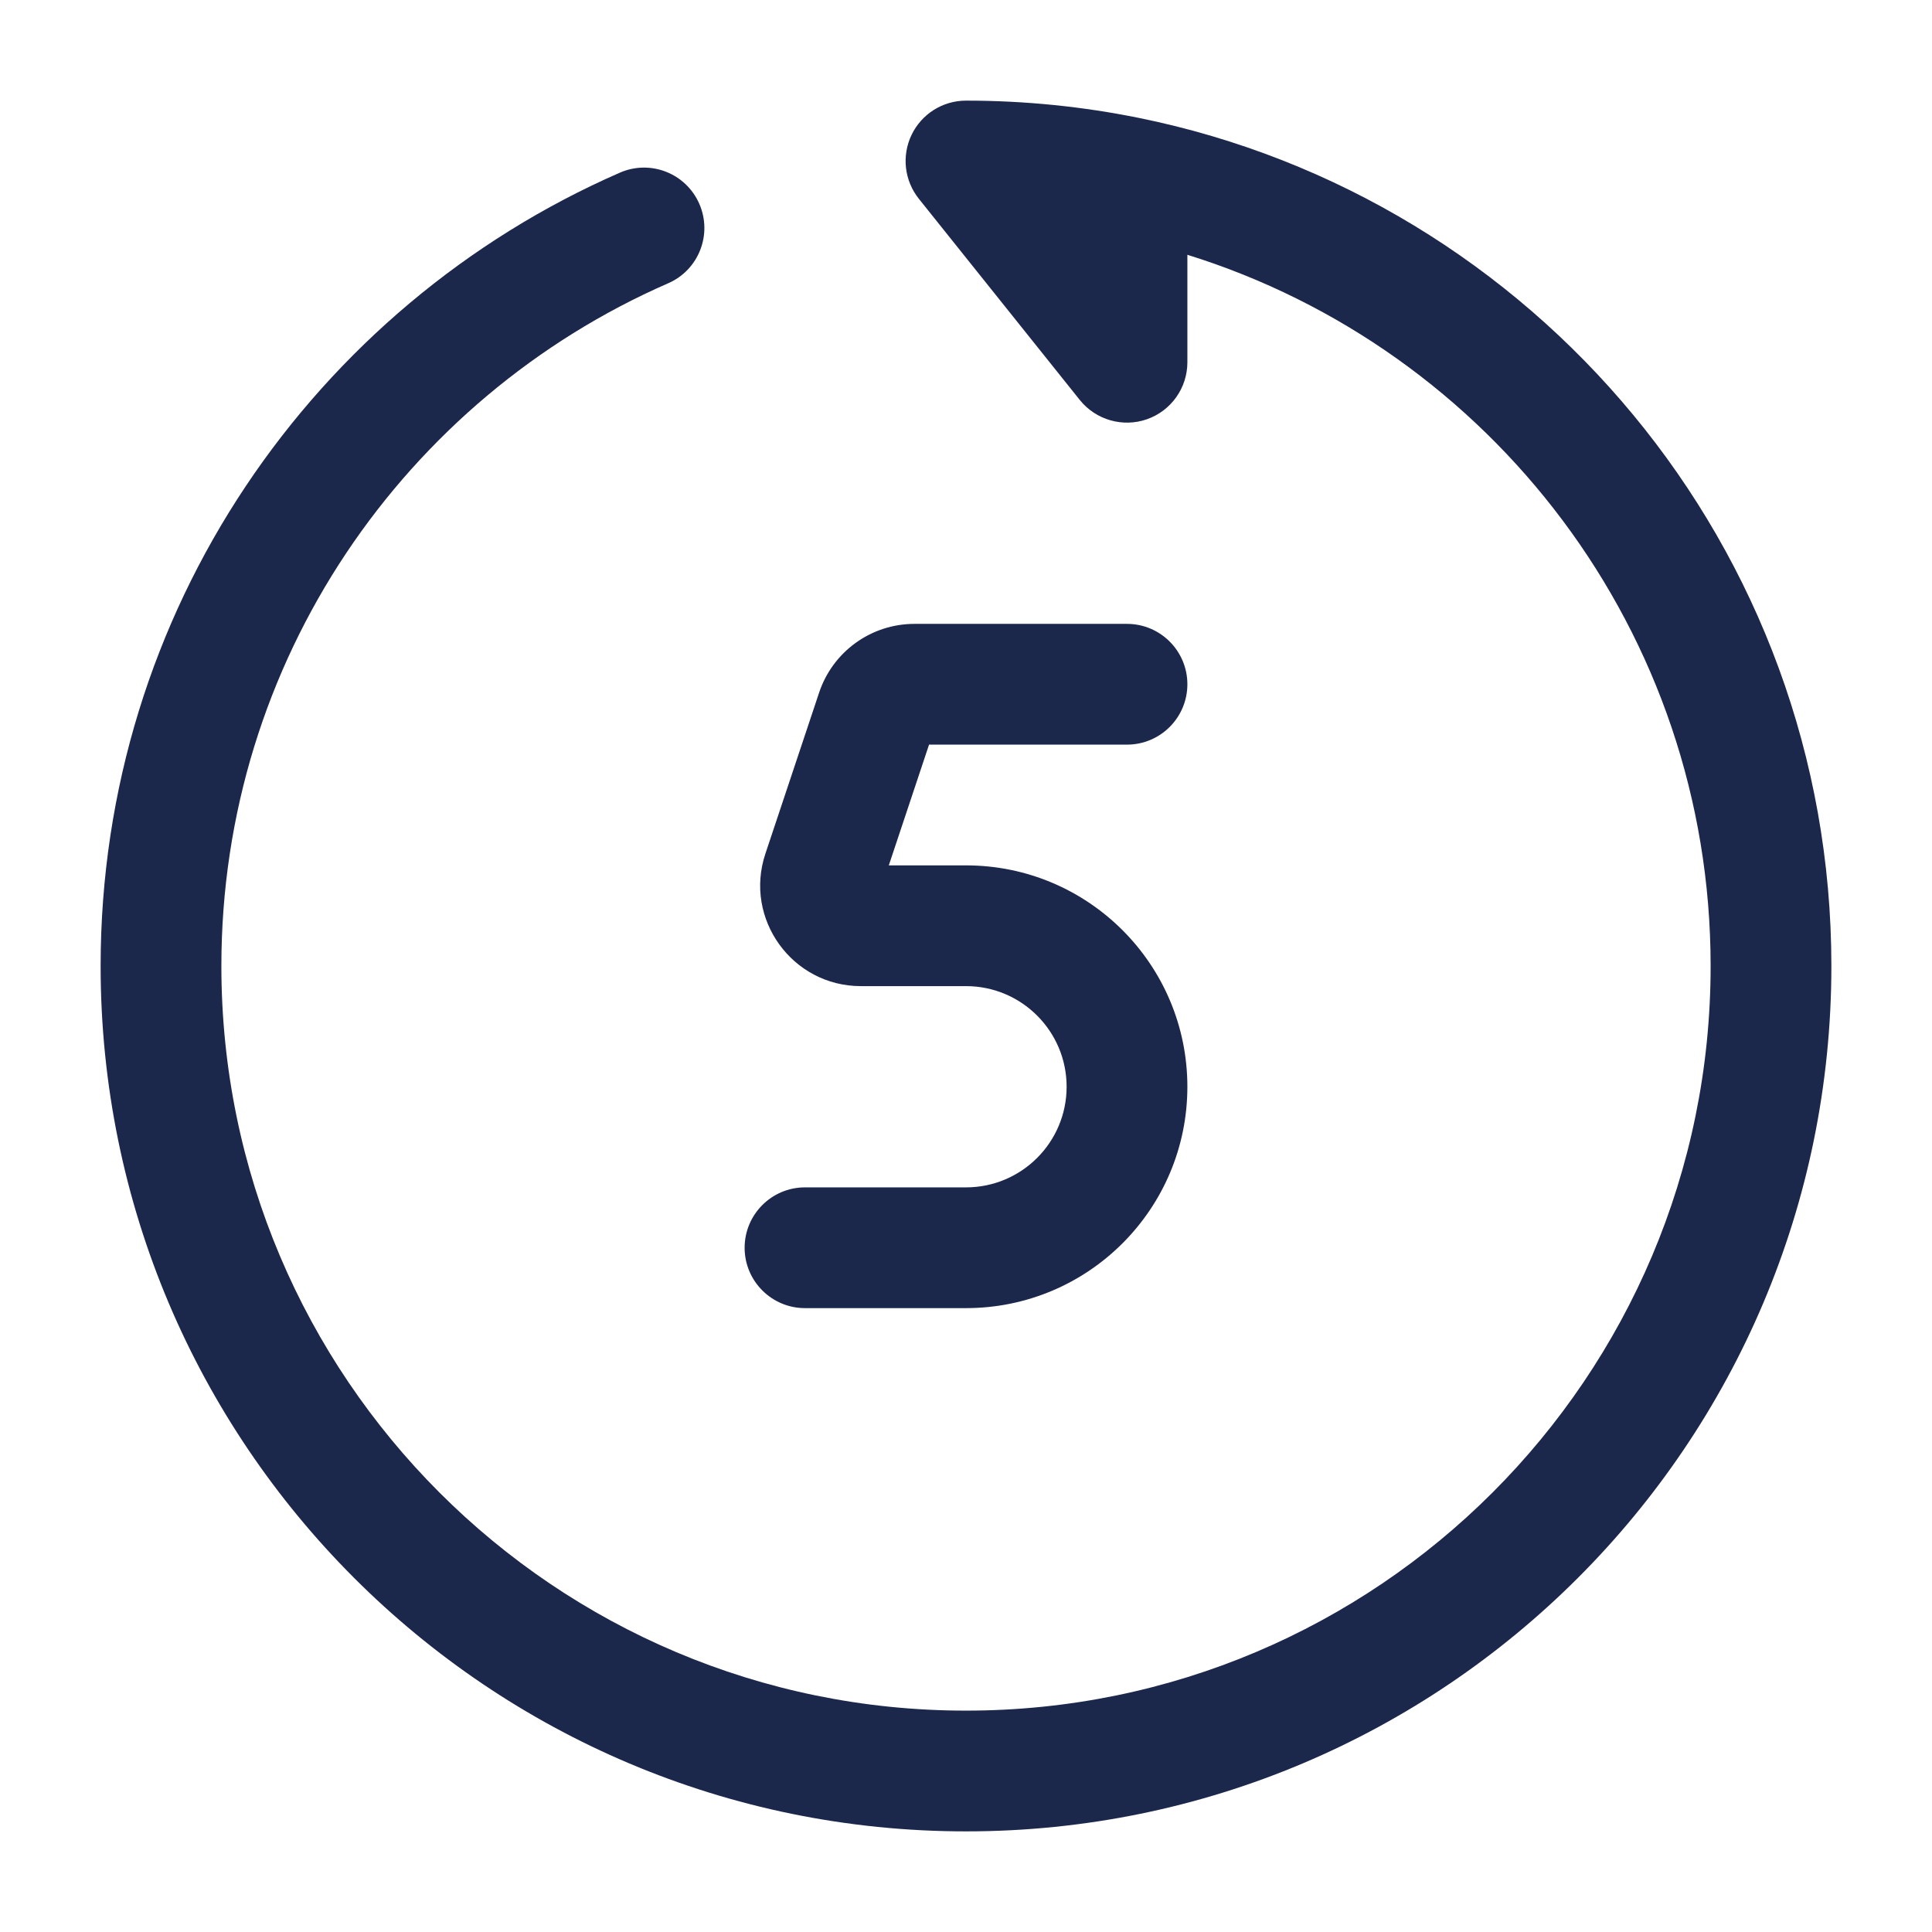
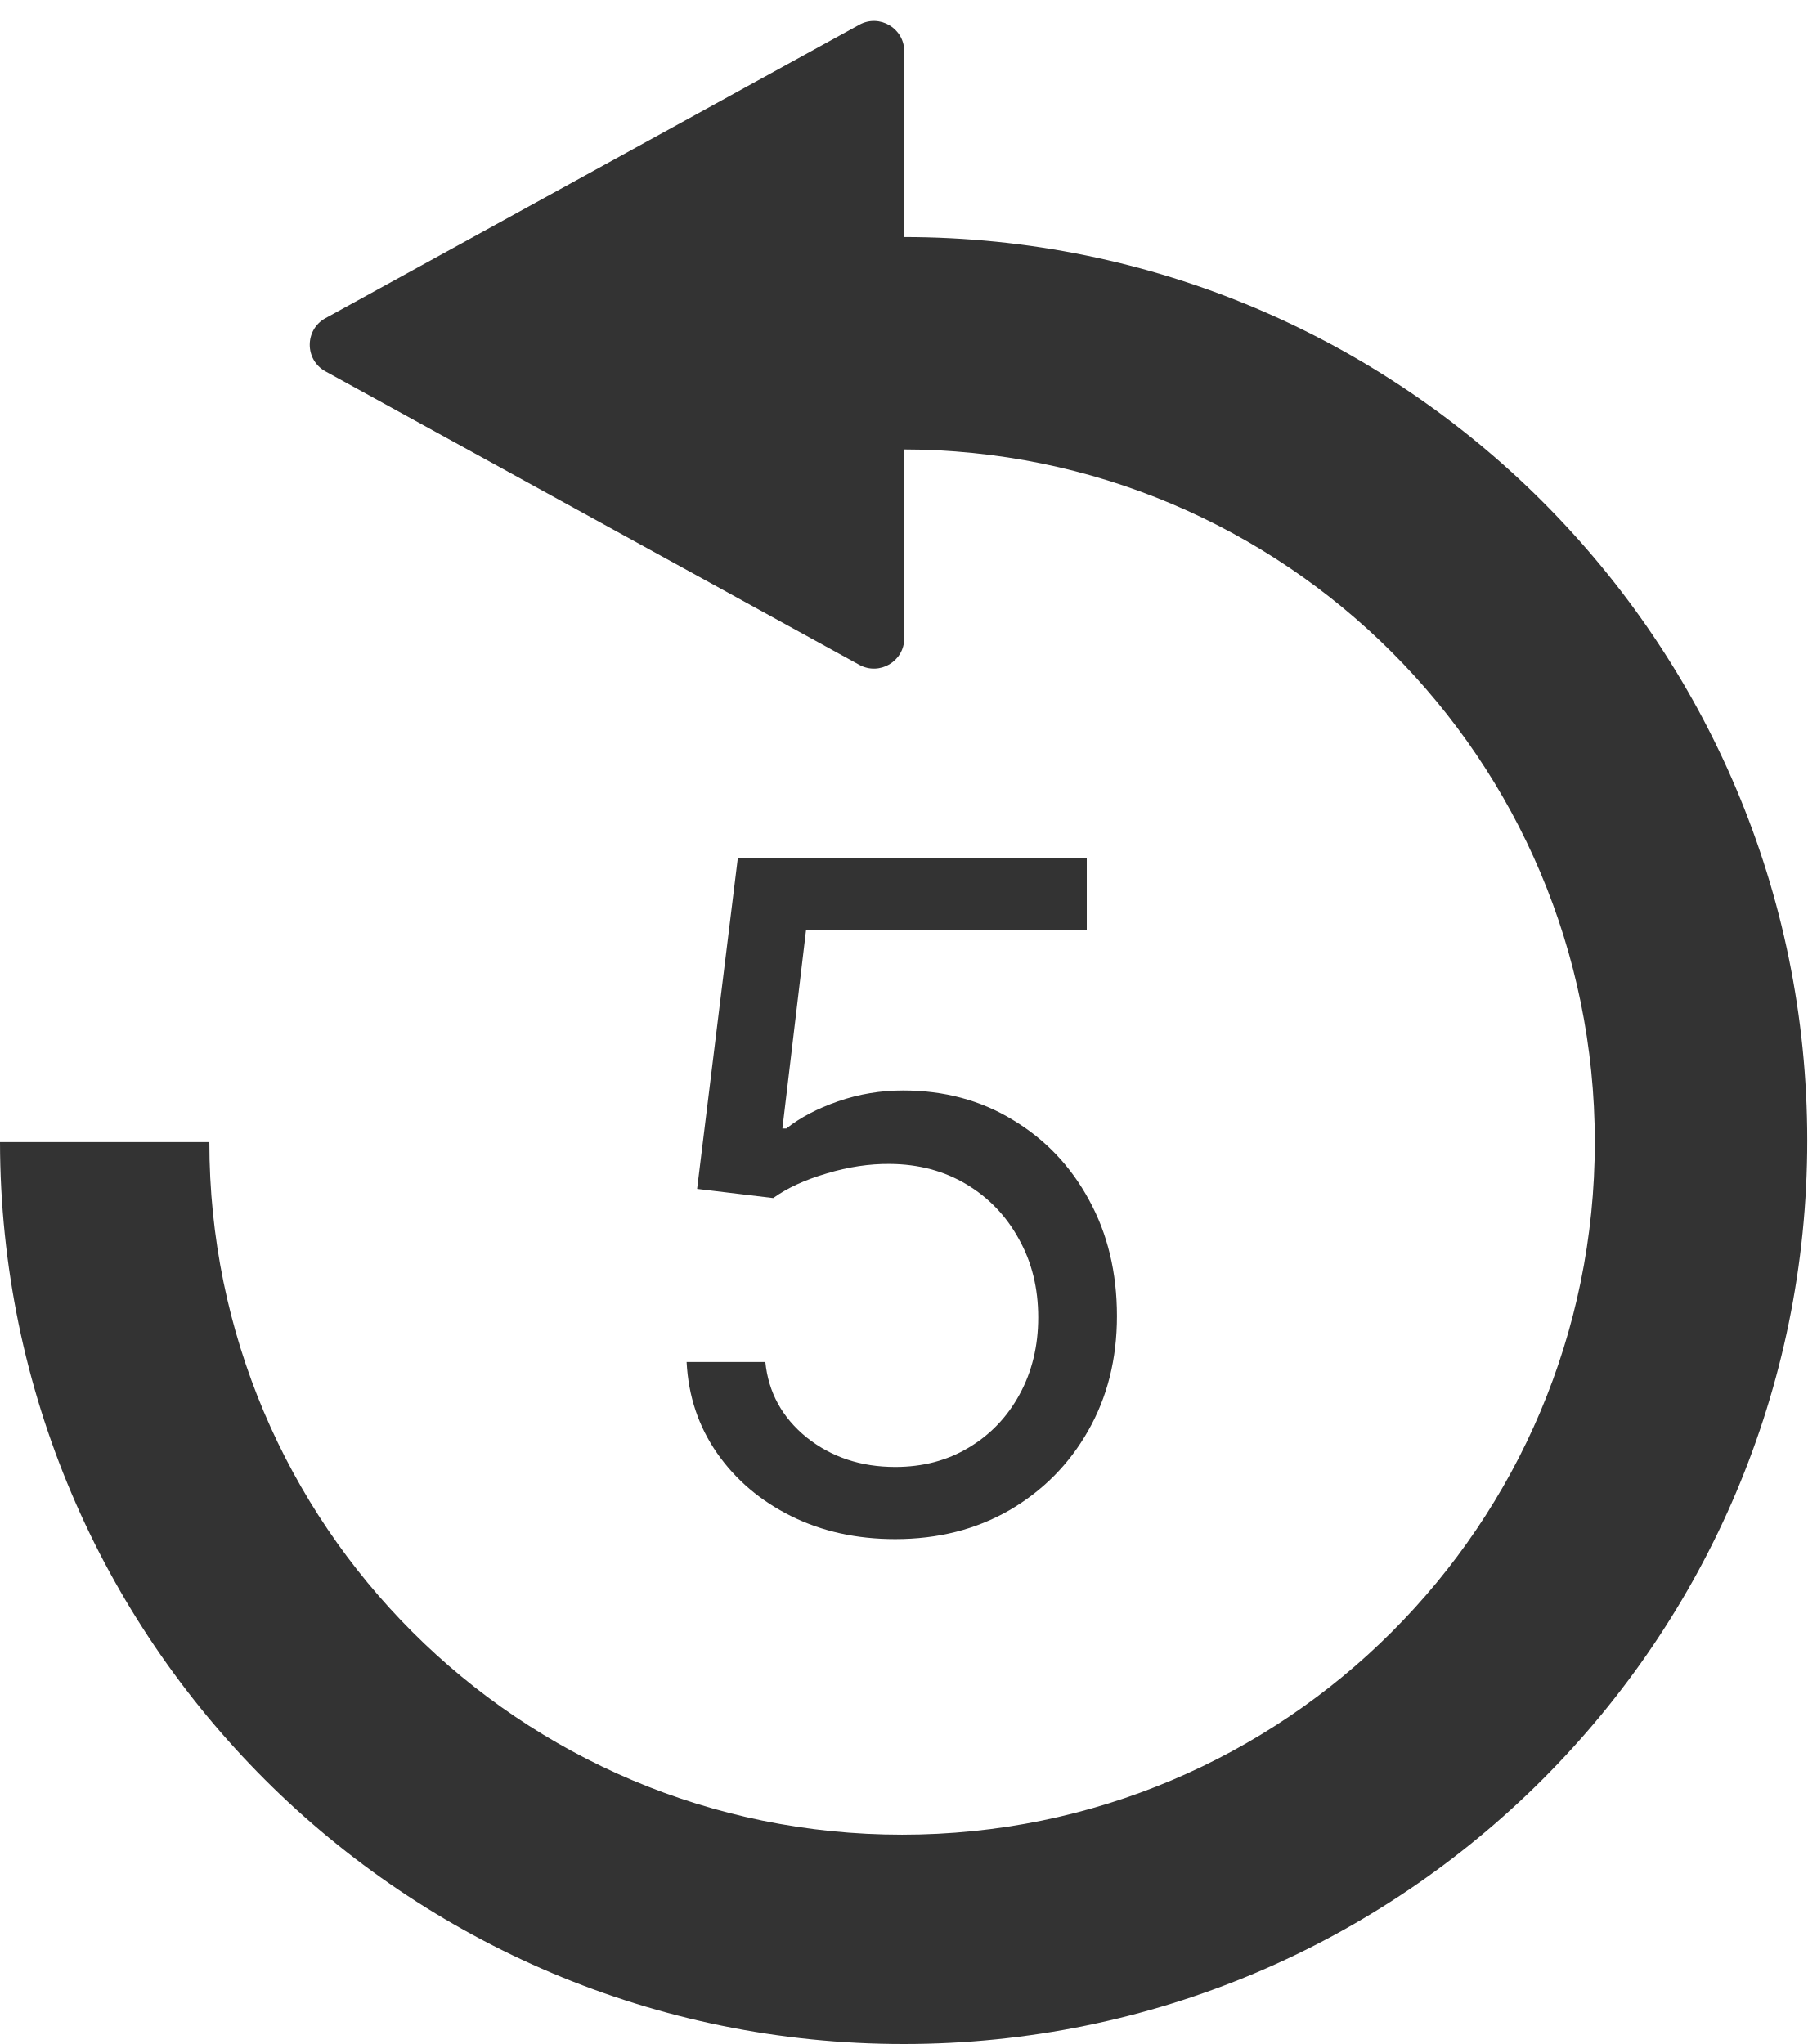
- <svg xmlns="http://www.w3.org/2000/svg" width="800px" height="800px" viewBox="0 0 24 24" fill="none">
-   <path fill-rule="evenodd" clip-rule="evenodd" d="M10.175 8.605C10.345 8.094 10.822 7.75 11.36 7.75H14C14.414 7.75 14.75 8.086 14.75 8.5C14.75 8.914 14.414 9.25 14 9.25H11.541L11.041 10.75H12C13.519 10.75 14.75 11.981 14.75 13.5C14.75 15.019 13.519 16.25 12 16.25H10C9.586 16.25 9.25 15.914 9.25 15.5C9.25 15.086 9.586 14.75 10 14.75H12C12.69 14.75 13.25 14.19 13.25 13.5C13.25 12.81 12.69 12.25 12 12.25H10.694C9.841 12.25 9.238 11.414 9.508 10.605L10.175 8.605Z" fill="#1C274C" />
-   <path fill-rule="evenodd" clip-rule="evenodd" d="M11.324 1.675C11.449 1.415 11.712 1.25 12 1.25C12.735 1.25 13.454 1.324 14.149 1.465C19.056 2.461 22.75 6.798 22.75 12C22.75 17.937 17.937 22.75 12 22.75C6.063 22.75 1.25 17.937 1.25 12C1.25 7.591 3.905 3.803 7.7 2.145C8.079 1.979 8.521 2.152 8.687 2.532C8.853 2.911 8.68 3.354 8.3 3.519C5.032 4.947 2.75 8.208 2.75 12C2.75 17.109 6.891 21.25 12 21.25C17.109 21.25 21.25 17.109 21.25 12C21.25 7.85 18.516 4.336 14.75 3.165V4.5C14.75 4.819 14.549 5.102 14.248 5.208C13.948 5.313 13.613 5.217 13.414 4.969L11.414 2.469C11.234 2.243 11.199 1.935 11.324 1.675Z" fill="#1C274C" />
+ <svg xmlns="http://www.w3.org/2000/svg" width="587" height="664" viewBox="0 0 587 664" fill="none">
+   <path d="M293.705 16.669C293.705 9.172 285.668 4.419 279.098 8.031L105.712 103.362C98.901 107.107 98.901 116.893 105.712 120.638L279.098 215.969C285.668 219.581 293.705 214.828 293.705 207.331V16.669Z" fill="#333333" />
+   <path d="M292.998 77.001V146C417.262 146 517.998 246.736 517.998 371C517.998 495.264 417.262 596 292.998 596C168.734 596 67.998 495.264 67.998 371H0C0.27 532.866 131.569 664 293.498 664C455.594 664 586.998 532.596 586.998 370.5C586.998 208.404 455.594 77 293.498 77C293.331 77 293.165 77.001 292.998 77.001Z" fill="#333333" />
+   <path d="M290.767 499.983C278.267 499.983 267.01 497.497 256.996 492.526C246.982 487.554 238.956 480.736 232.919 472.071C226.882 463.406 223.58 453.534 223.011 442.455H248.58C249.574 452.327 254.048 460.494 262.003 466.957C270.028 473.349 279.616 476.545 290.767 476.545C299.716 476.545 307.67 474.45 314.631 470.26C321.662 466.07 327.166 460.317 331.143 453.001C335.192 445.615 337.216 437.27 337.216 427.966C337.216 418.449 335.121 409.962 330.93 402.504C326.811 394.976 321.129 389.045 313.885 384.713C306.641 380.381 298.366 378.179 289.062 378.108C282.386 378.037 275.533 379.067 268.501 381.197C261.47 383.257 255.682 385.92 251.136 389.188L226.42 386.205L239.631 278.818H352.983V302.256H261.79L254.119 366.602H255.398C259.872 363.051 265.483 360.104 272.23 357.76C278.977 355.416 286.009 354.244 293.324 354.244C306.676 354.244 318.572 357.44 329.013 363.832C339.524 370.153 347.763 378.818 353.729 389.827C359.766 400.835 362.784 413.406 362.784 427.54C362.784 441.46 359.659 453.889 353.409 464.827C347.23 475.693 338.707 484.287 327.841 490.608C316.974 496.858 304.616 499.983 290.767 499.983Z" fill="#333333" />
</svg>
